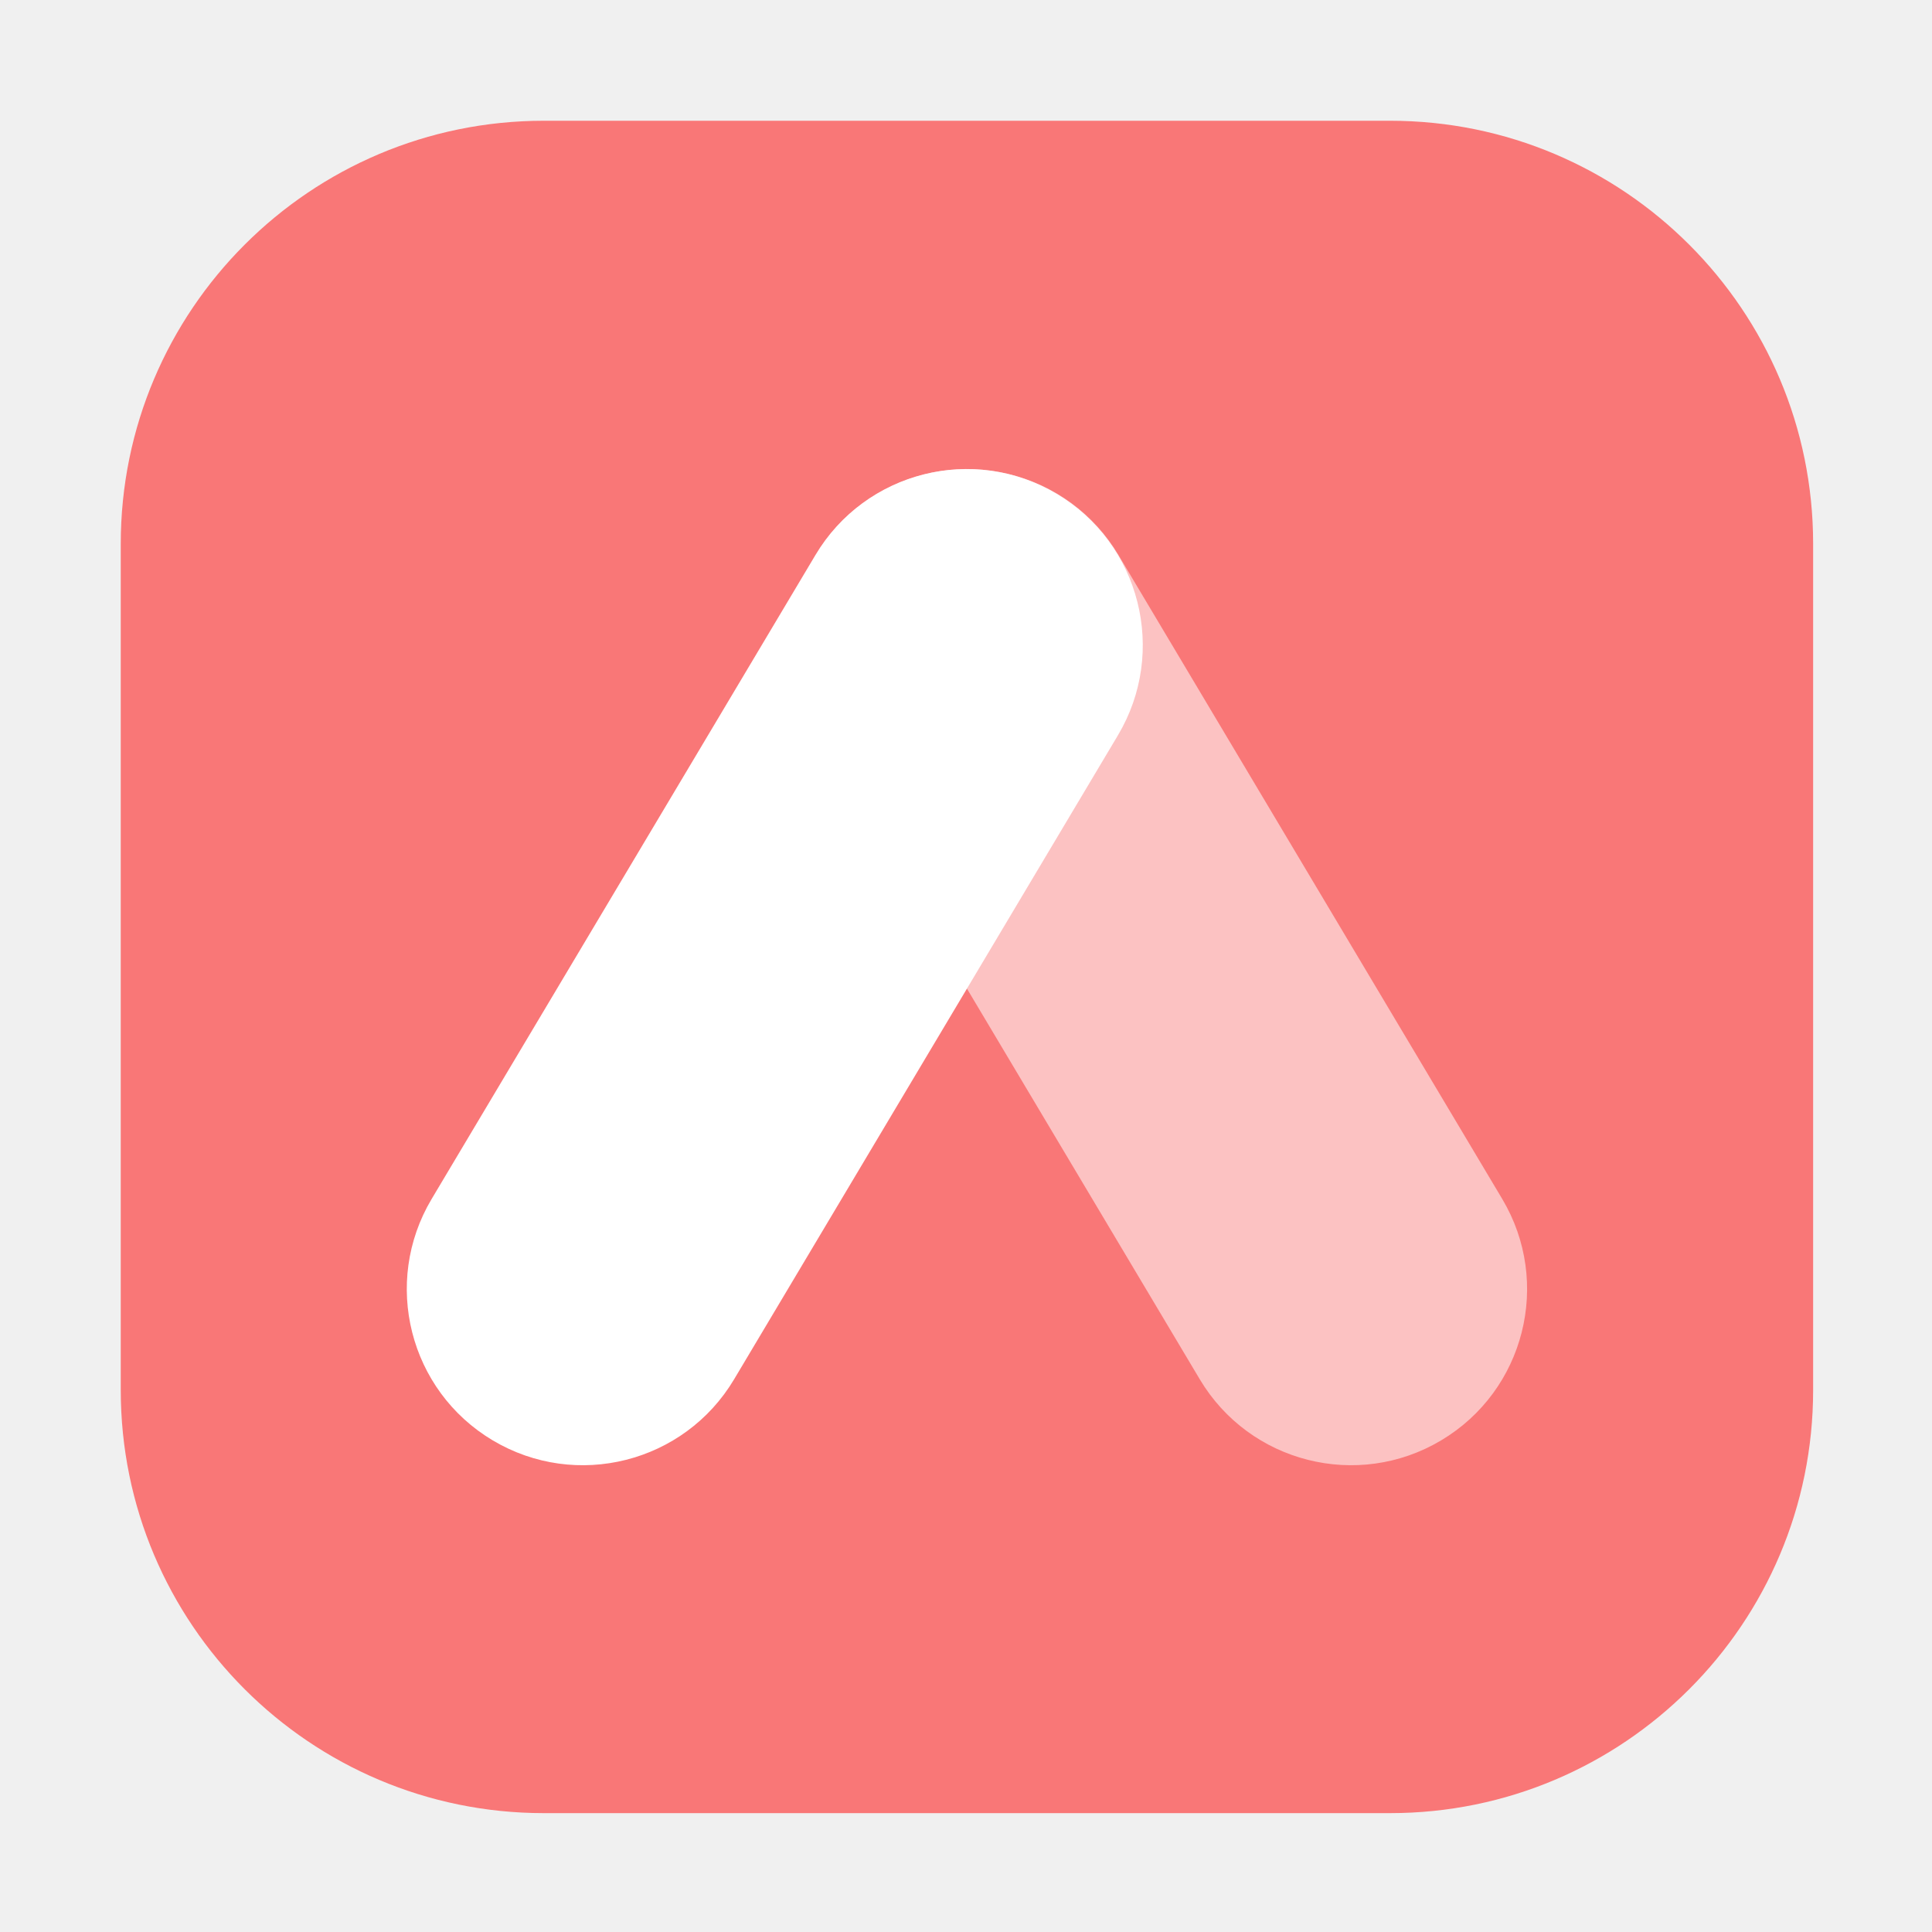
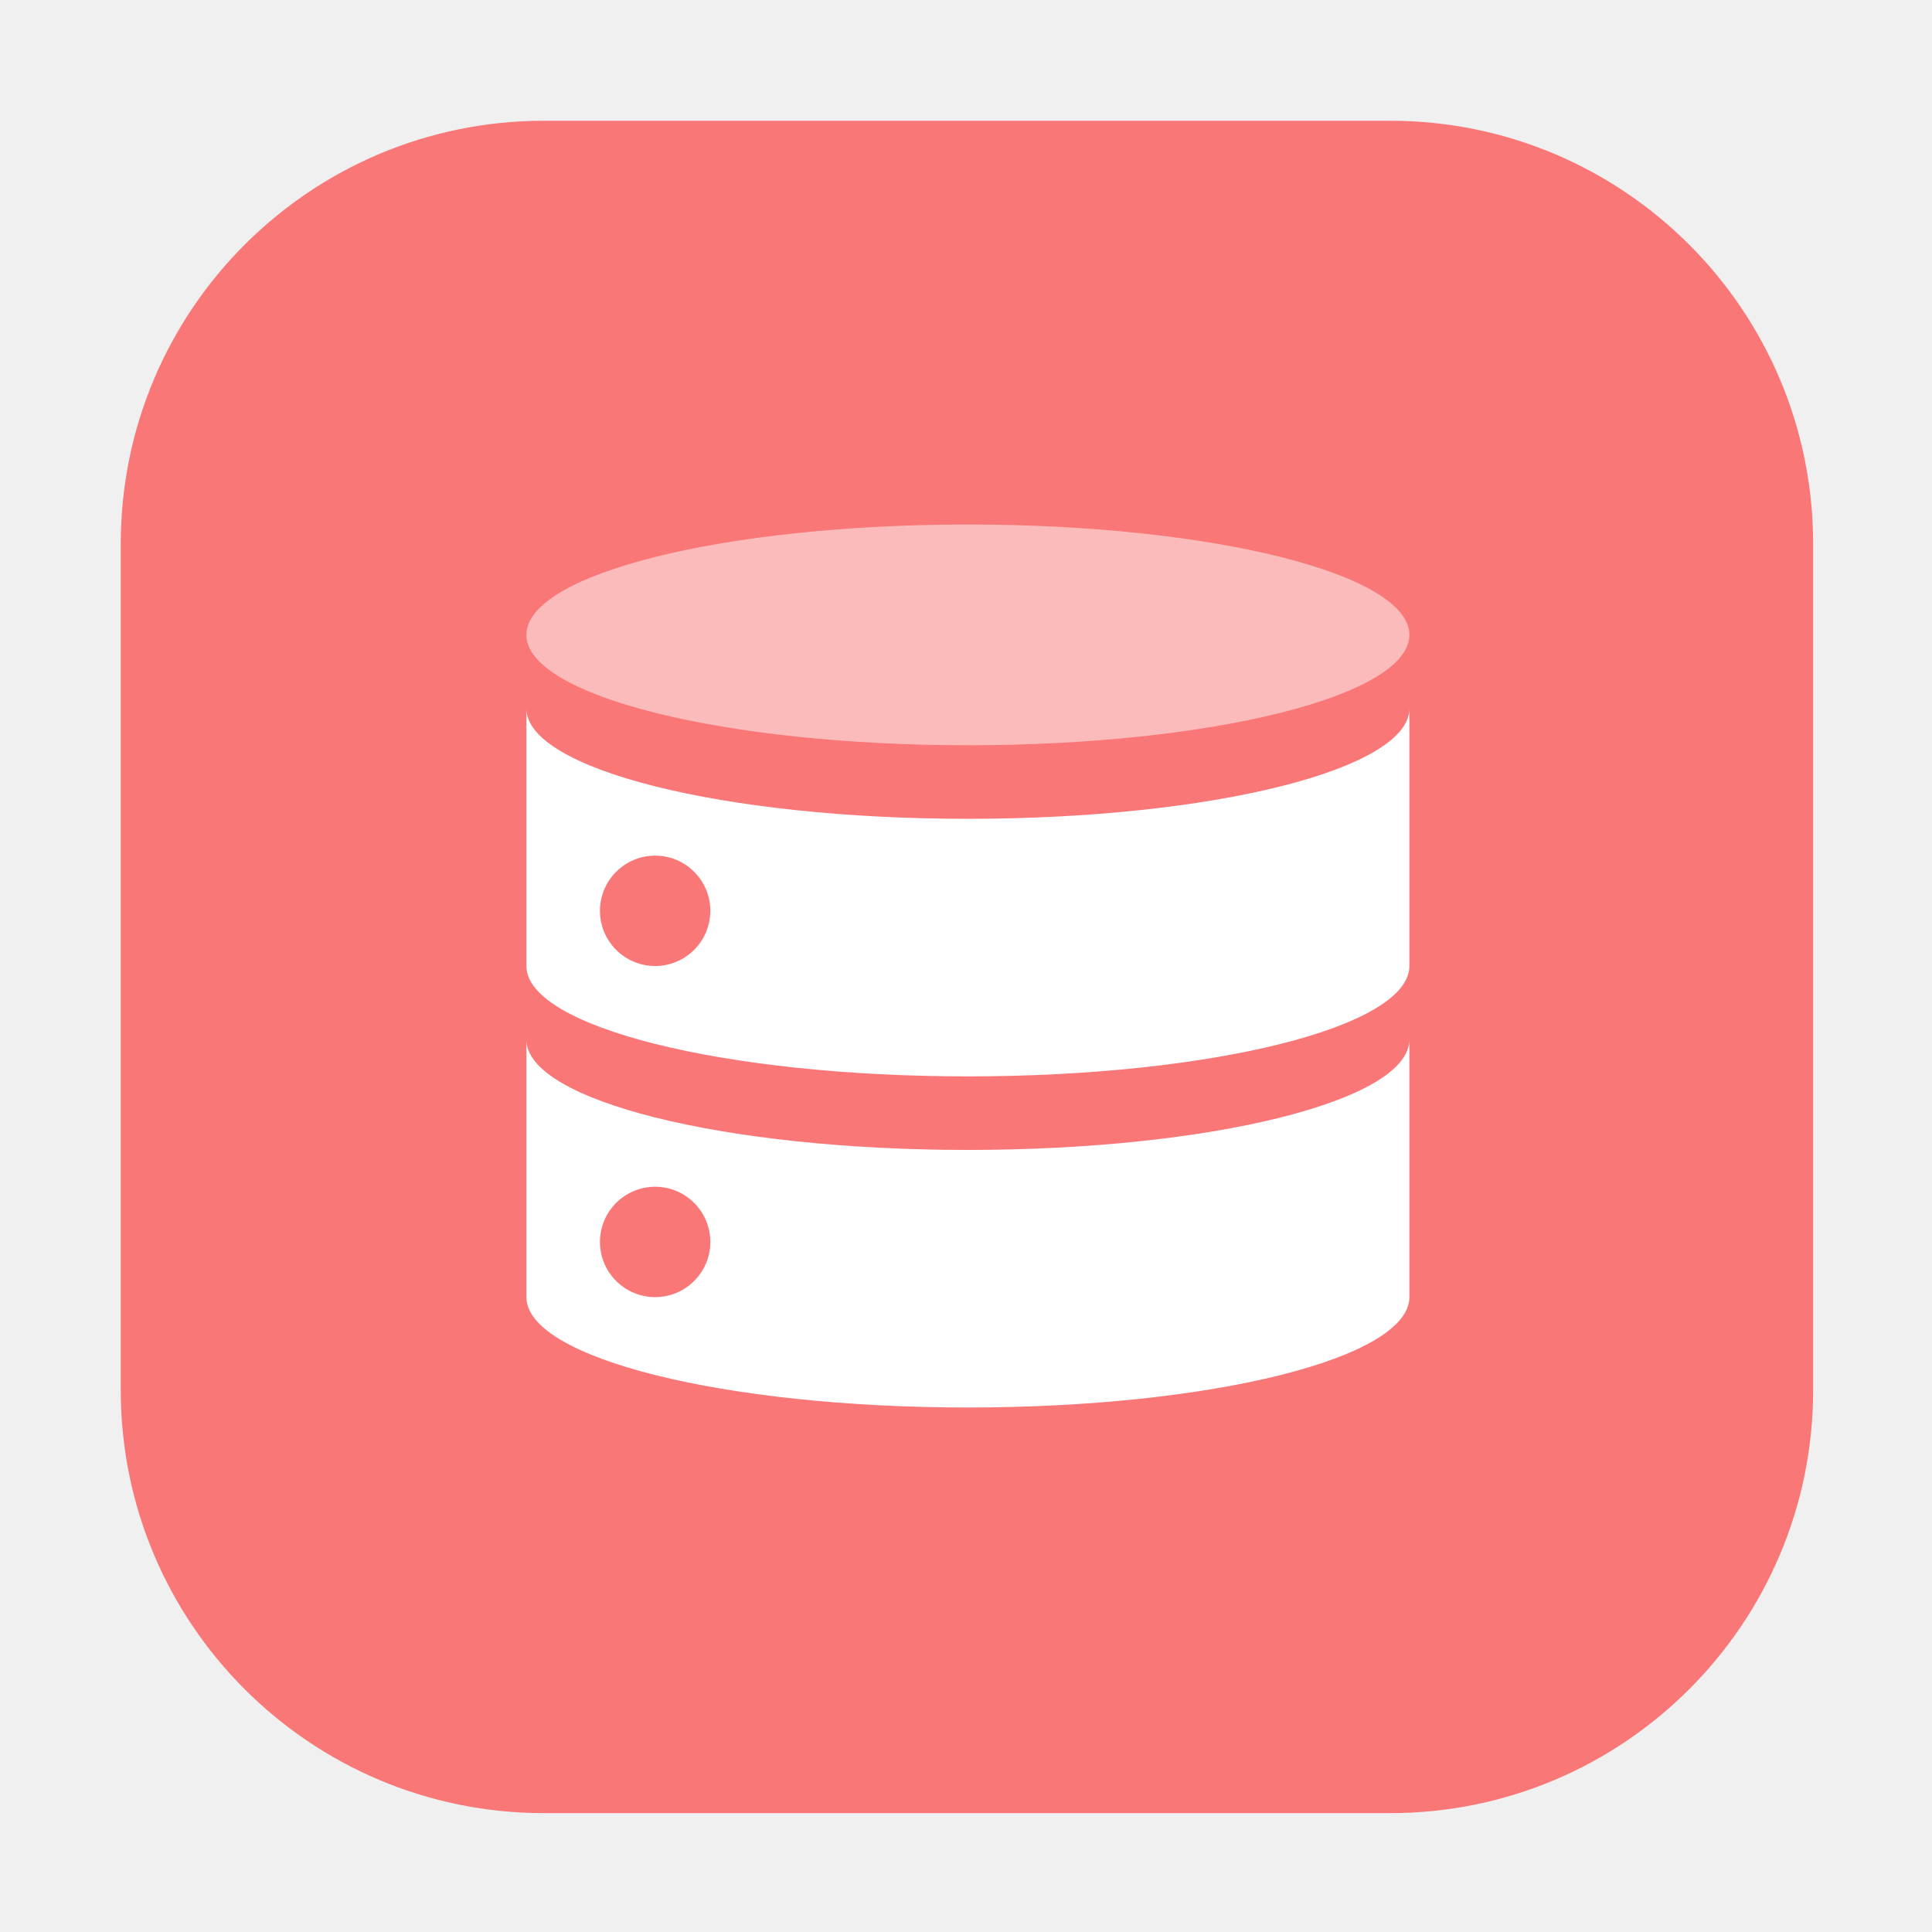
<svg xmlns="http://www.w3.org/2000/svg" width="1024" height="1024" viewBox="0 0 1024 1024" fill="none">
  <path d="M64 288.25C64 164.4 164.4 64 288.25 64H736.75C860.6 64 961 164.4 961 288.25V736.75C961 860.6 860.6 961 736.75 961H288.25C164.4 961 64 860.6 64 736.75V288.25Z" fill="#F97777" />
-   <rect x="181" y="715.654" width="583.993" height="186.637" rx="93.319" transform="rotate(-59.2053 181 715.654)" fill="white" />
-   <rect opacity="0.55" width="583.993" height="186.637" rx="93.319" transform="matrix(-0.511964 -0.859007 -0.859007 0.511964 844 715.654)" fill="white" />
+   <path opacity="0.5" d="M513 395C642.234 395 747 368.809 747 336.5C747 304.191 642.234 278 513 278C383.765 278 279 304.191 279 336.5C279 368.809 383.765 395 513 395Z" fill="white" />
+   <path d="M513 433.99C383.744 433.99 279 407.811 279 375.49V512C279 544.321 383.774 570.5 513 570.5C642.226 570.5 747 544.321 747 512V375.49C747 407.811 642.256 433.99 513 433.99ZM347.24 512C331.094 512 317.99 498.896 317.99 482.75C317.99 466.604 331.094 453.5 347.24 453.5C363.386 453.5 376.49 466.604 376.49 482.75C376.49 498.896 363.386 512 347.24 512Z" fill="white" />
+   <path d="M513 609.49C383.744 609.49 279 583.311 279 550.99V687.5C279 719.821 383.774 746 513 746C642.226 746 747 719.821 747 687.5V550.99C747 583.311 642.256 609.49 513 609.49ZM347.24 687.5C331.094 687.5 317.99 674.396 317.99 658.25C317.99 642.104 331.094 629 347.24 629C363.386 629 376.49 642.104 376.49 658.25C376.49 674.396 363.386 687.5 347.24 687.5Z" fill="white" />
</svg>
